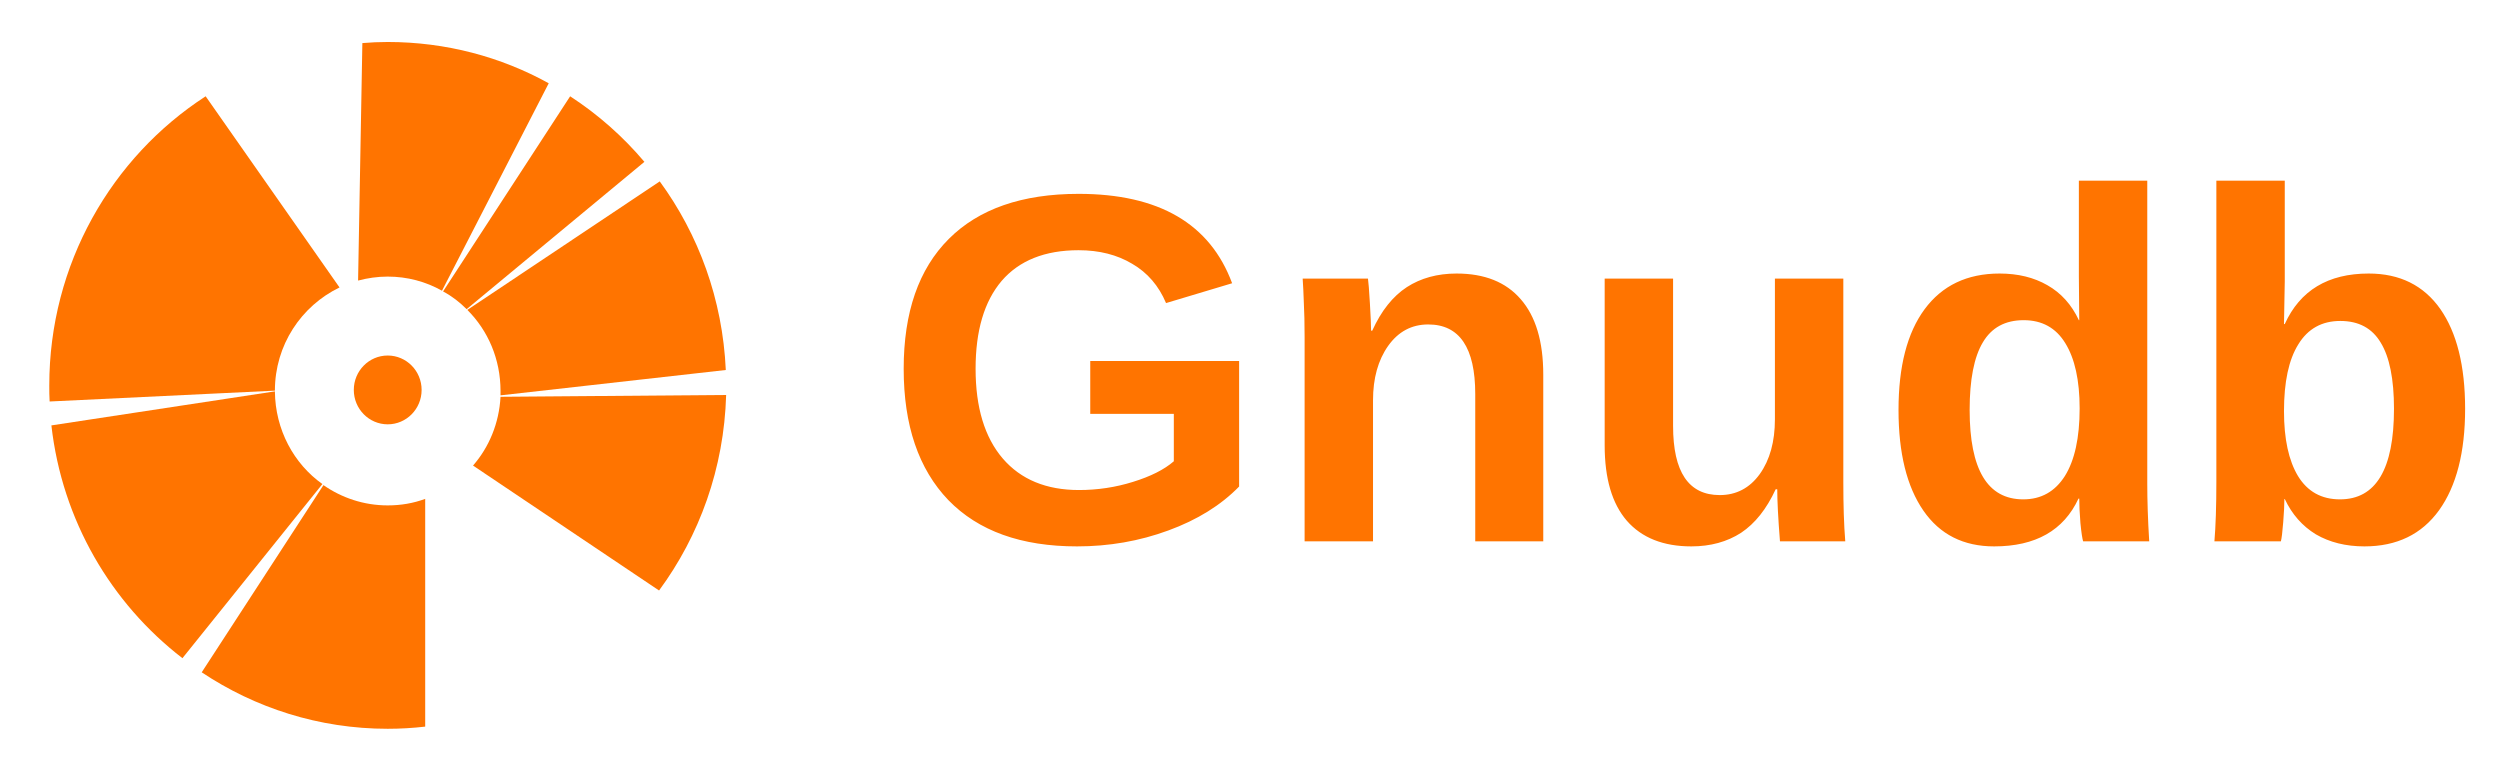
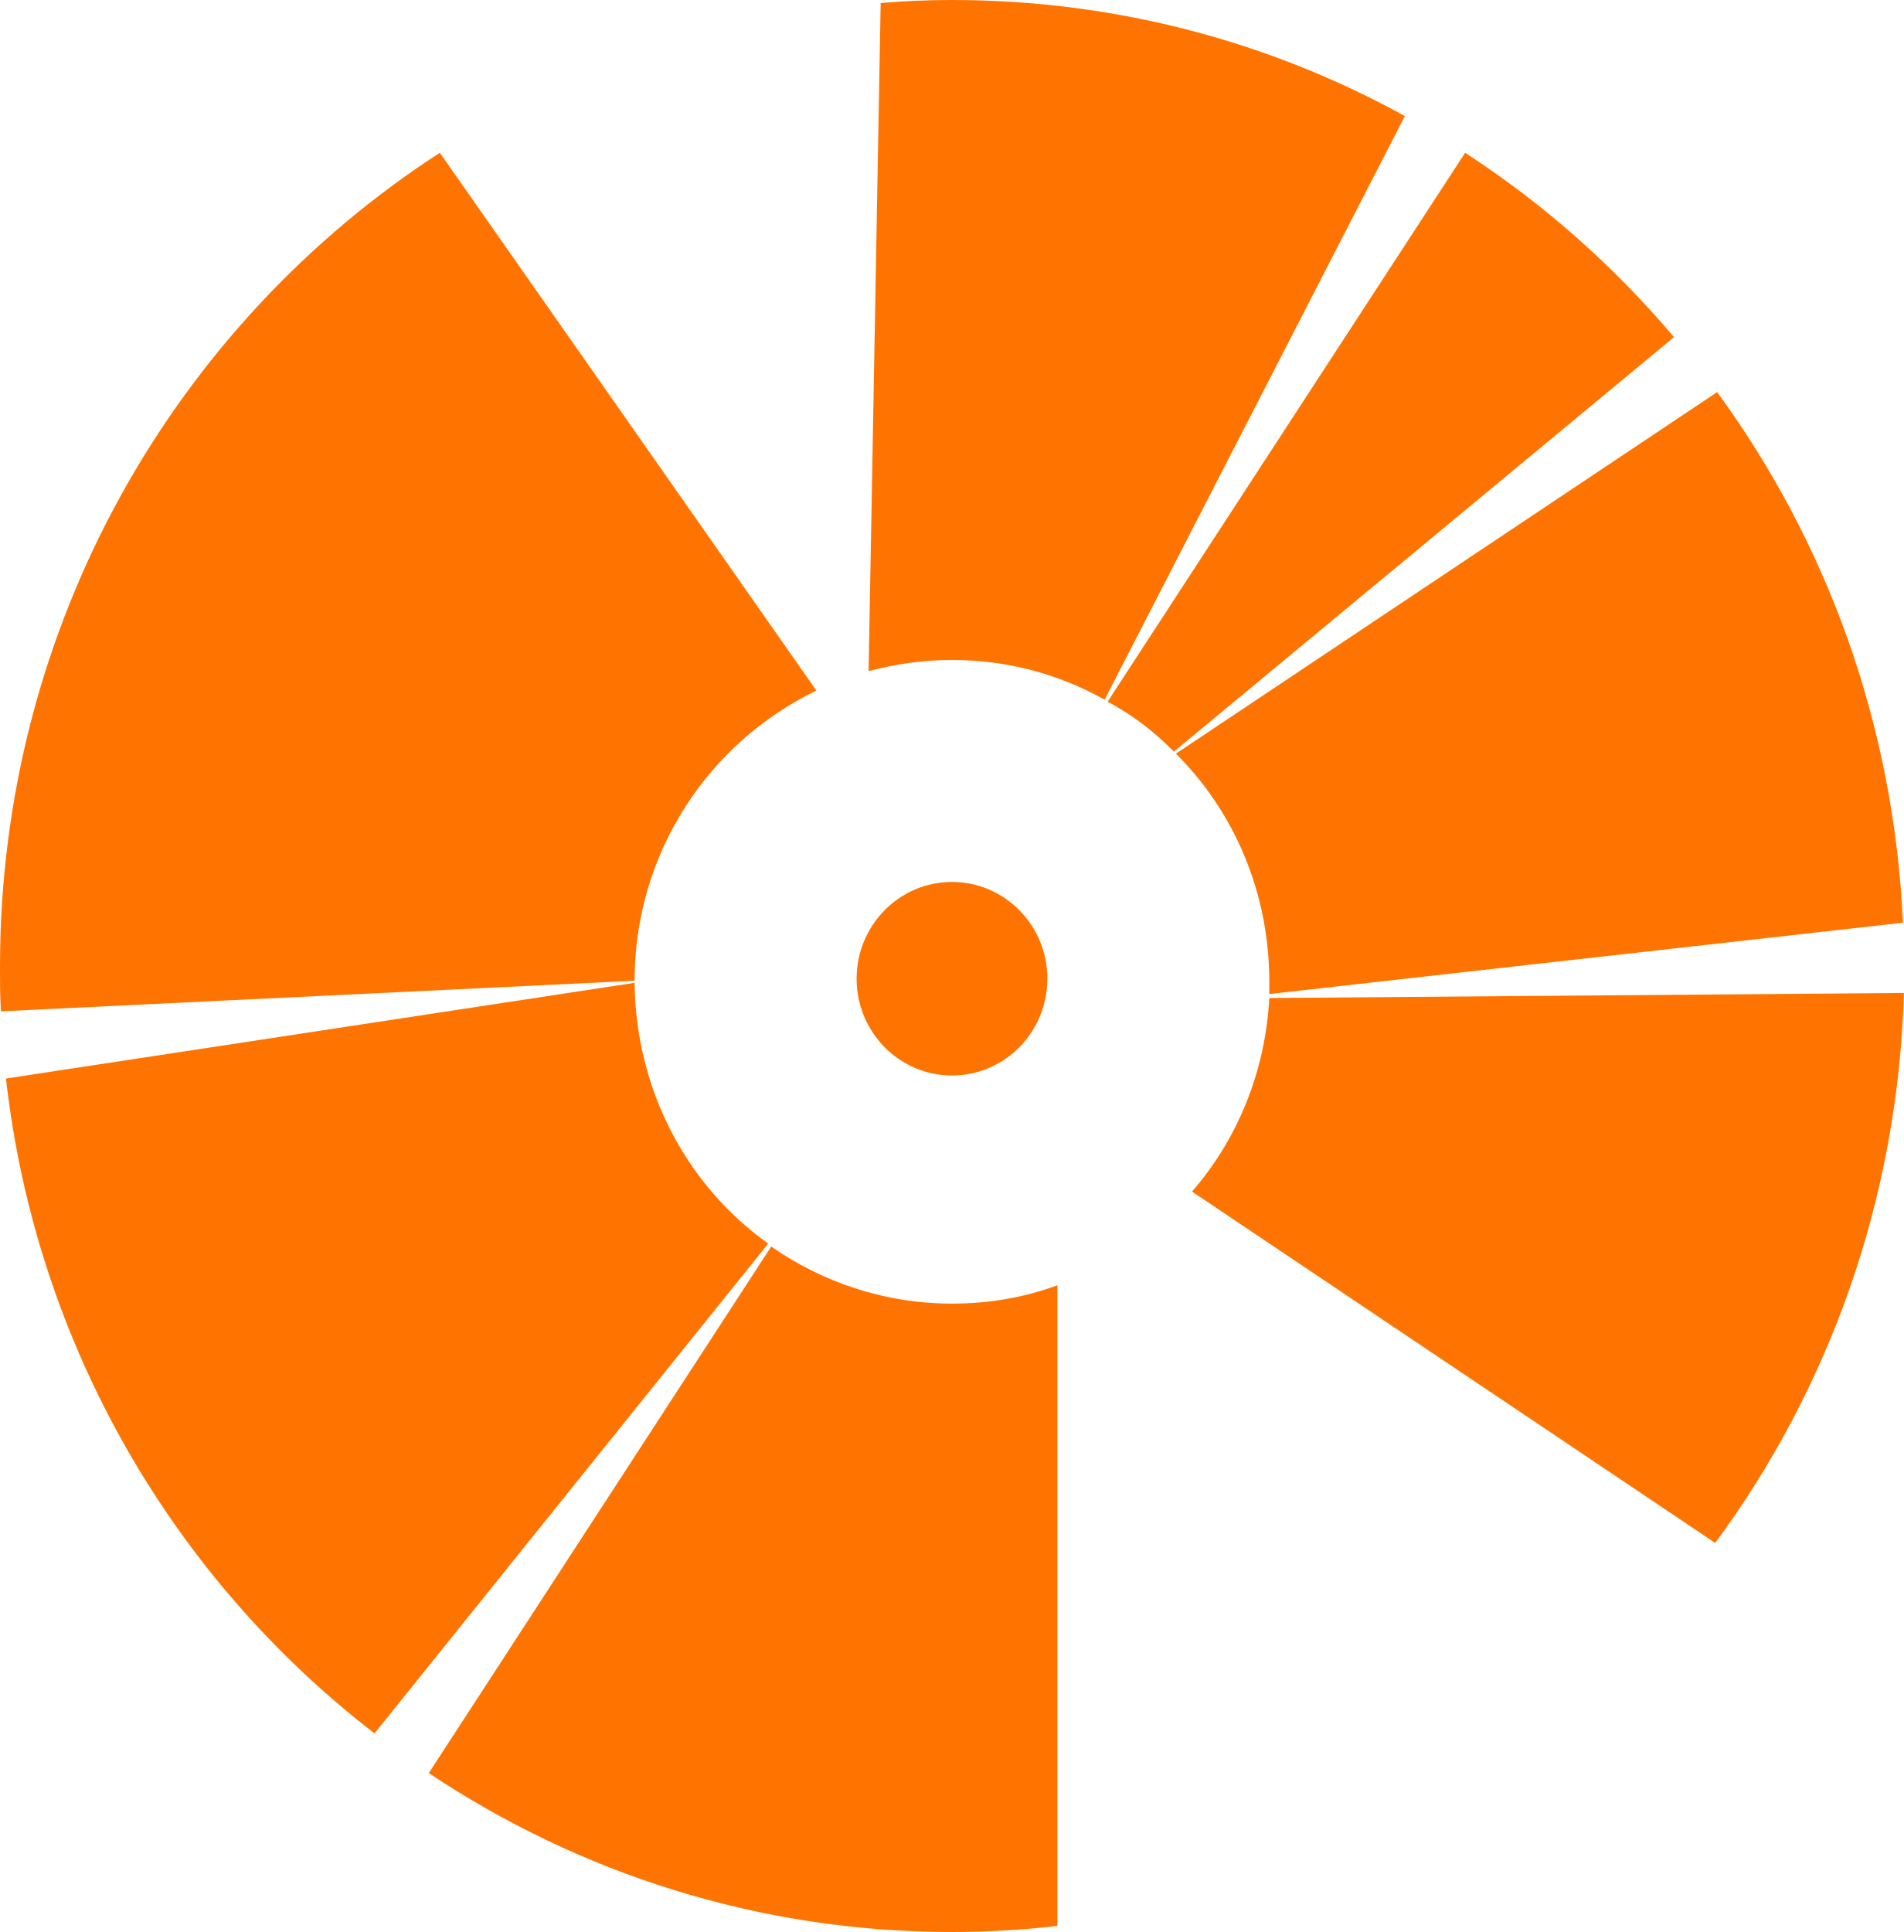
- <svg xmlns="http://www.w3.org/2000/svg" width="100.5" height="31" id="screenshot-1eebacc3-190b-80f3-8007-6acaf3d437b0" viewBox="2565 1772.5 100.5 31" style="-webkit-print-color-adjust::exact" fill="none" version="1.1">
-   <style>
-   </style>
-   <g id="shape-1eebacc3-190b-80f3-8007-6acaf3d437b0">
-     <g class="frame-container-wrapper">
-       <g class="frame-container-blur">
-         <g class="frame-container-shadows">
-           <g fill="none">
-             <g class="fills" id="fills-1eebacc3-190b-80f3-8007-6acaf3d437b0">
-               <rect rx="0" ry="0" x="2565" y="1772.5" width="100.5" height="31" transform="matrix(1, 0, 0, 1, 0, 0)" class="frame-background">
-               </rect>
-             </g>
-             <g class="frame-children">
-               <g id="shape-1eebacc3-190b-80f3-8007-6abf2968ae4a">
-                 <g transform="matrix(1, 0, 0, 1, 0, 0)" class="text-container" x="2600.5" y="1775.5" width="65" height="24" rx="0" ry="0">
-                   <defs>
-                     <pattern patternUnits="objectBoundingBox" width="64.43" height="22" id="fill-0-render-6932-0">
-                       <g>
-                         <rect width="64.43" height="22" style="fill:#ff7400;fill-opacity:1">
-                         </rect>
-                       </g>
-                     </pattern>
-                   </defs>
-                   <g class="fills" id="fills-1eebacc3-190b-80f3-8007-6abf2968ae4a">
-                     <text x="2600.5" y="1798.5" dominant-baseline="ideographic" textLength="64.43" lengthAdjust="spacingAndGlyphs" style="text-transform:none;font-family:Arial;letter-spacing:normal;font-style:normal;font-weight:700;white-space:pre;font-size:20px;text-decoration:none;direction:ltr;fill:#ff7400;fill-opacity:1">Gnudb</text>
-                   </g>
-                 </g>
-               </g>
-               <g id="shape-1eebacc3-190b-80f3-8007-6abf2968ae4b" style="fill:#000000" xml:space="preserve" rx="0" ry="0">
-                 <g id="shape-1eebacc3-190b-80f3-8007-6abf2968ae4c" style="display:none">
-                   <g class="fills" id="fills-1eebacc3-190b-80f3-8007-6abf2968ae4c">
-                     <rect rx="0" ry="0" x="2565" y="1772.5" transform="matrix(1, 0, 0, 1, 0, 0)" width="31" height="31" style="enable-background:new 0 0 216 213;fill:#ff7400;fill-opacity:1" fill="none">
-                     </rect>
-                   </g>
-                 </g>
-                 <g id="shape-1eebacc3-190b-80f3-8007-6abf2968ae4d">
-                   <g class="fills" id="fills-1eebacc3-190b-80f3-8007-6abf2968ae4d">
-                     <ellipse cx="2580.586" cy="1788.175" rx="1.363" ry="1.383" transform="matrix(1, 0, 0, 1, 0, 0)" style="enable-background:new 0 0 216 213;fill:#ff7400;fill-opacity:1">
-                     </ellipse>
-                   </g>
-                 </g>
-                 <g id="shape-1eebacc3-190b-80f3-8007-6abf2968ae4e">
-                   <g class="fills" id="fills-1eebacc3-190b-80f3-8007-6abf2968ae4e">
-                     <path d="M2583.758,1784.929L2590.905,1779.006C2590.044,1777.987,2589.039,1777.099,2587.92,1776.371L2582.811,1784.216C2583.169,1784.405,2583.485,1784.653,2583.758,1784.929Z" style="enable-background:new 0 0 216 213;fill:#ff7400;fill-opacity:1">
-                     </path>
-                   </g>
-                 </g>
-                 <g id="shape-1eebacc3-190b-80f3-8007-6abf2968ae4f">
-                   <g class="fills" id="fills-1eebacc3-190b-80f3-8007-6abf2968ae4f">
-                     <path d="M2576.051,1788.233L2567.066,1789.601C2567.497,1793.414,2569.463,1796.747,2572.334,1798.959L2577.96,1791.959C2576.812,1791.144,2576.065,1789.776,2576.051,1788.233Z" style="enable-background:new 0 0 216 213;fill:#ff7400;fill-opacity:1">
-                     </path>
-                   </g>
-                 </g>
-                 <g id="shape-1eebacc3-190b-80f3-8007-6abf2968ae50">
-                   <g class="fills" id="fills-1eebacc3-190b-80f3-8007-6abf2968ae50">
-                     <path d="M2594.191,1788.378L2585.121,1788.451C2585.064,1789.514,2584.662,1790.474,2584.016,1791.216L2591.494,1796.238C2593.115,1794.04,2594.106,1791.333,2594.191,1788.378Z" style="enable-background:new 0 0 216 213;fill:#ff7400;fill-opacity:1">
-                     </path>
-                   </g>
-                 </g>
-                 <g id="shape-1eebacc3-190b-80f3-8007-6abf2968ae51">
-                   <g class="fills" id="fills-1eebacc3-190b-80f3-8007-6abf2968ae51">
-                     <path d="M2580.586,1792.817C2579.624,1792.817,2578.735,1792.512,2578.003,1792.002L2573.109,1799.527C2575.247,1800.953,2577.816,1801.797,2580.586,1801.797C2581.088,1801.797,2581.591,1801.768,2582.093,1801.71L2582.093,1792.555C2581.619,1792.73,2581.117,1792.817,2580.586,1792.817Z" style="enable-background:new 0 0 216 213;fill:#ff7400;fill-opacity:1">
-                     </path>
-                   </g>
-                 </g>
-                 <g id="shape-1eebacc3-190b-80f3-8007-6abf2968ae52">
-                   <g class="fills" id="fills-1eebacc3-190b-80f3-8007-6abf2968ae52">
-                     <path d="M2580.586,1783.619C2581.376,1783.619,2582.122,1783.823,2582.768,1784.187L2587.059,1775.847C2585.136,1774.785,2582.926,1774.188,2580.586,1774.188C2580.242,1774.188,2579.897,1774.203,2579.567,1774.232L2579.395,1783.779C2579.782,1783.677,2580.17,1783.619,2580.586,1783.619Z" style="enable-background:new 0 0 216 213;fill:#ff7400;fill-opacity:1">
-                     </path>
-                   </g>
-                 </g>
-                 <g id="shape-1eebacc3-190b-80f3-8007-6abf2968ae53">
-                   <g class="fills" id="fills-1eebacc3-190b-80f3-8007-6abf2968ae53">
-                     <path d="M2578.649,1784.056L2573.267,1776.371C2569.492,1778.816,2566.981,1783.11,2566.981,1788C2566.981,1788.218,2566.981,1788.437,2566.995,1788.64L2576.051,1788.204C2576.051,1786.37,2577.113,1784.798,2578.649,1784.056Z" style="enable-background:new 0 0 216 213;fill:#ff7400;fill-opacity:1">
-                     </path>
-                   </g>
-                 </g>
-                 <g id="shape-1eebacc3-190b-80f3-8007-6abf2968ae54">
-                   <g class="fills" id="fills-1eebacc3-190b-80f3-8007-6abf2968ae54">
-                     <path d="M2585.121,1788.218C2585.121,1788.276,2585.121,1788.335,2585.121,1788.393L2594.177,1787.374C2594.048,1784.536,2593.086,1781.931,2591.522,1779.792L2583.787,1784.958C2584.619,1785.788,2585.121,1786.938,2585.121,1788.218Z" style="enable-background:new 0 0 216 213;fill:#ff7400;fill-opacity:1">
-                     </path>
-                   </g>
-                 </g>
-               </g>
-             </g>
-           </g>
-         </g>
+ <svg xmlns="http://www.w3.org/2000/svg" width="23.654" height="24" id="screenshot-1eebacc3-190b-80f3-8007-6abf2968ae4b" viewBox="2816.191 1774 23.654 24" style="-webkit-print-color-adjust::exact" fill="none" version="1.1">
+   <g id="shape-1eebacc3-190b-80f3-8007-6abf2968ae4b" style="fill:#000000" xml:space="preserve" rx="0" ry="0">
+     <g id="shape-1eebacc3-190b-80f3-8007-6abf2968ae4d">
+       <g class="fills" id="fills-1eebacc3-190b-80f3-8007-6abf2968ae4d">
+         <ellipse cx="2828.018" cy="1786.158" rx="1.185" ry="1.202" transform="matrix(1, 0, 0, 1, 0, 0)" style="enable-background:new 0 0 216 213;fill:#ff7400;fill-opacity:1">
+         </ellipse>
+       </g>
+     </g>
+     <g id="shape-1eebacc3-190b-80f3-8007-6abf2968ae4e">
+       <g class="fills" id="fills-1eebacc3-190b-80f3-8007-6abf2968ae4e">
+         <path d="M2830.775,1783.337L2836.988,1778.188C2836.239,1777.302,2835.366,1776.53,2834.393,1775.898L2829.951,1782.717C2830.263,1782.881,2830.538,1783.096,2830.775,1783.337Z" style="enable-background:new 0 0 216 213;fill:#ff7400;fill-opacity:1">
+         </path>
+       </g>
+     </g>
+     <g id="shape-1eebacc3-190b-80f3-8007-6abf2968ae4f">
+       <g class="fills" id="fills-1eebacc3-190b-80f3-8007-6abf2968ae4f">
+         <path d="M2824.075,1786.209L2816.265,1787.398C2816.64,1790.713,2818.349,1793.61,2820.844,1795.533L2825.735,1789.448C2824.736,1788.739,2824.088,1787.55,2824.075,1786.209Z" style="enable-background:new 0 0 216 213;fill:#ff7400;fill-opacity:1">
+         </path>
+       </g>
+     </g>
+     <g id="shape-1eebacc3-190b-80f3-8007-6abf2968ae50">
+       <g class="fills" id="fills-1eebacc3-190b-80f3-8007-6abf2968ae50">
+         <path d="M2839.844,1786.335L2831.96,1786.398C2831.91,1787.322,2831.561,1788.157,2831,1788.802L2837.5,1793.167C2838.909,1791.257,2839.77,1788.904,2839.844,1786.335Z" style="enable-background:new 0 0 216 213;fill:#ff7400;fill-opacity:1">
+         </path>
+       </g>
+     </g>
+     <g id="shape-1eebacc3-190b-80f3-8007-6abf2968ae51">
+       <g class="fills" id="fills-1eebacc3-190b-80f3-8007-6abf2968ae51">
+         <path d="M2828.018,1790.194C2827.182,1790.194,2826.408,1789.928,2825.772,1789.485L2821.518,1796.026C2823.377,1797.266,2825.61,1798,2828.018,1798C2828.454,1798,2828.891,1797.975,2829.328,1797.924L2829.328,1789.966C2828.916,1790.118,2828.479,1790.194,2828.018,1790.194Z" style="enable-background:new 0 0 216 213;fill:#ff7400;fill-opacity:1">
+         </path>
+       </g>
+     </g>
+     <g id="shape-1eebacc3-190b-80f3-8007-6abf2968ae52">
+       <g class="fills" id="fills-1eebacc3-190b-80f3-8007-6abf2968ae52">
+         <path d="M2828.018,1782.198C2828.704,1782.198,2829.352,1782.375,2829.914,1782.692L2833.644,1775.442C2831.972,1774.519,2830.052,1774,2828.018,1774C2827.718,1774,2827.419,1774.013,2827.132,1774.038L2826.982,1782.337C2827.319,1782.249,2827.656,1782.198,2828.018,1782.198Z" style="enable-background:new 0 0 216 213;fill:#ff7400;fill-opacity:1">
+         </path>
+       </g>
+     </g>
+     <g id="shape-1eebacc3-190b-80f3-8007-6abf2968ae53">
+       <g class="fills" id="fills-1eebacc3-190b-80f3-8007-6abf2968ae53">
+         <path d="M2826.333,1782.578L2821.655,1775.898C2818.374,1778.023,2816.191,1781.755,2816.191,1786.006C2816.191,1786.196,2816.191,1786.386,2816.203,1786.563L2824.075,1786.183C2824.075,1784.589,2824.999,1783.223,2826.333,1782.578Z" style="enable-background:new 0 0 216 213;fill:#ff7400;fill-opacity:1">
+         </path>
+       </g>
+     </g>
+     <g id="shape-1eebacc3-190b-80f3-8007-6abf2968ae54">
+       <g class="fills" id="fills-1eebacc3-190b-80f3-8007-6abf2968ae54">
+         <path d="M2831.96,1786.196C2831.96,1786.247,2831.96,1786.297,2831.96,1786.348L2839.832,1785.462C2839.72,1782.995,2838.884,1780.731,2837.524,1778.871L2830.8,1783.362C2831.523,1784.083,2831.96,1785.083,2831.96,1786.196Z" style="enable-background:new 0 0 216 213;fill:#ff7400;fill-opacity:1">
+         </path>
      </g>
    </g>
  </g>
</svg>
